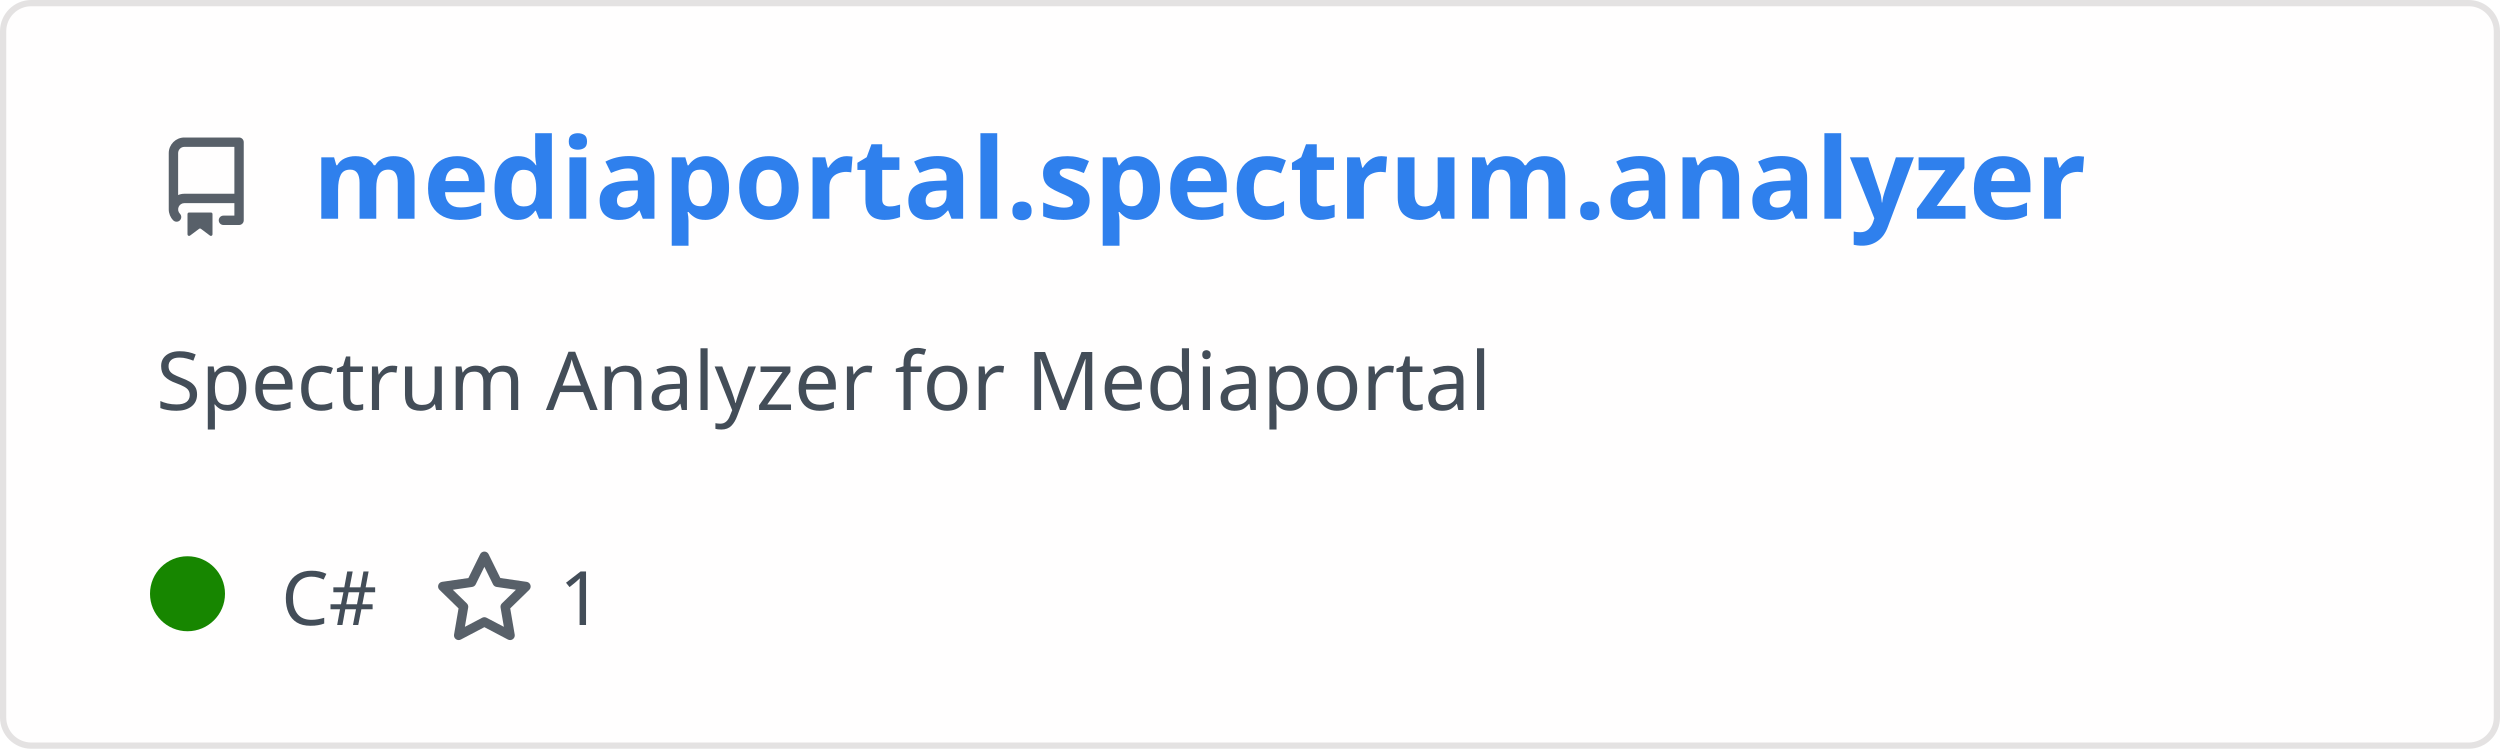
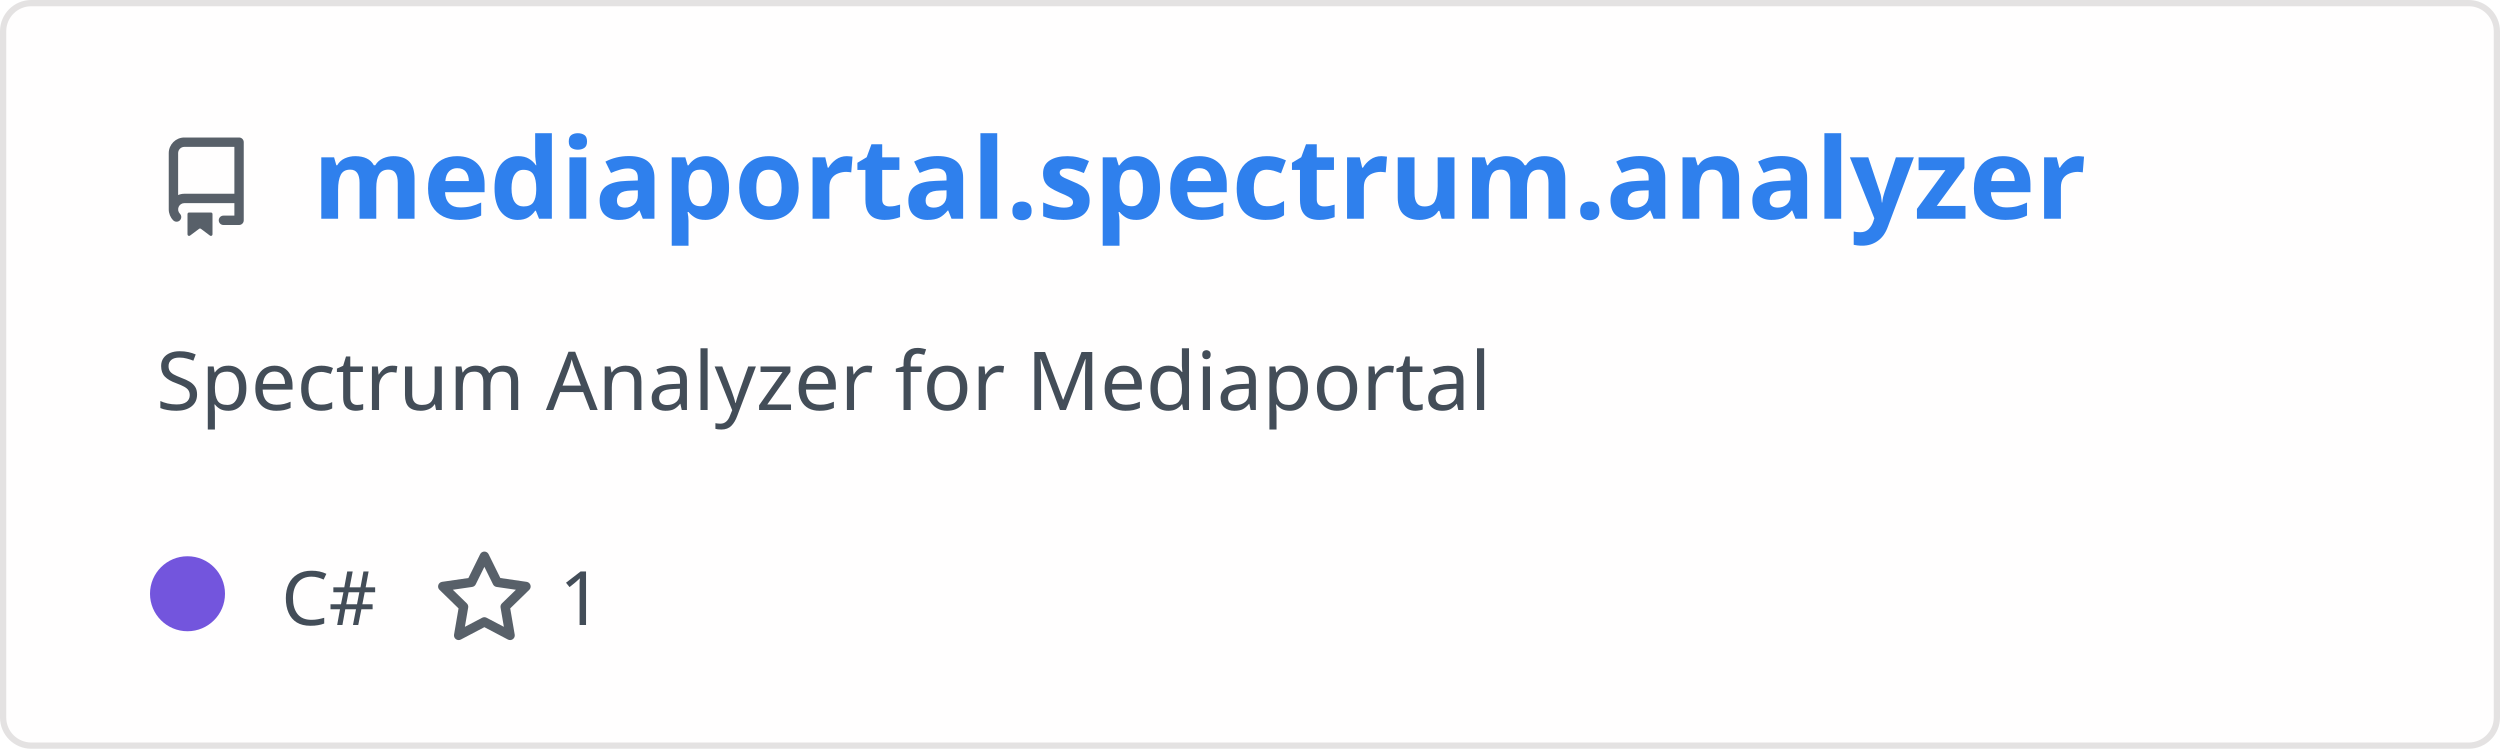
<svg xmlns="http://www.w3.org/2000/svg" width="400" height="120" viewBox="0 0 400 120" fill="none" role="img" aria-labelledby="descId">
  <style>
          .header {
            font: 600 18px 'Segoe UI', Ubuntu, Sans-Serif;
            fill: #2f80ed;
            animation: fadeInAnimation 0.8s ease-in-out forwards;
          }
          @supports(-moz-appearance: auto) {
            /* Selector detects Firefox */
            .header { font-size: 15.5px; }
          }
          
    .description {
      font: 400 13px 'Segoe UI', Ubuntu, Sans-Serif;fill: #434d58;
      
    }
    .gray { font: 400 12px 'Segoe UI', Ubuntu, Sans-Serif; fill: #434d58 }
    .badge { font: 600 11px 'Segoe UI', Ubuntu, Sans-Serif; }
    .badge rect { opacity: 0.2 }

    .stat { font: 400 12px 'Segoe UI', Ubuntu, Sans-Serif; fill: #434d58 }
    .stagger {
      opacity: 0;
      animation: fadeInAnimation 0.3s ease-in-out forwards;
    }
    .not_bold { font-weight: 400 }
    .bold { font-weight: 700 }
    .icon {
      fill: #586069;
      display: block;
    }
  

          
      /* Animations */
      @keyframes scaleInAnimation {
        from {
          transform: translate(-5px, 5px) scale(0);
        }
        to {
          transform: translate(-5px, 5px) scale(1);
        }
      }
      @keyframes fadeInAnimation {
        from {
          opacity: 0;
        }
        to {
          opacity: 1;
        }
      }
    
          * { animation-duration: 0s !important; animation-delay: 0s !important; }
        </style>
  <rect data-testid="card-bg" x="0.5" y="0.5" rx="4.5" height="99%" stroke="#e4e2e2" width="399" fill="#fffefe" stroke-opacity="1" />
  <g data-testid="card-title" transform="translate(25, 35)">
    <g transform="translate(0, 0)">
      <svg class="icon" x="0" y="-13" viewBox="0 0 16 16" version="1.1" width="16" height="16">
        <path fill-rule="evenodd" d="M2 2.5A2.5 2.5 0 014.5 0h8.75a.75.75 0 01.75.75v12.5a.75.75 0 01-.75.75h-2.5a.75.75 0 110-1.5h1.75v-2h-8a1 1 0 00-.714 1.7.75.75 0 01-1.072 1.05A2.495 2.495 0 012 11.5v-9zm10.5-1V9h-8c-.356 0-.694.074-1 .208V2.5a1 1 0 011-1h8zM5 12.25v3.25a.25.25 0 00.4.2l1.45-1.087a.25.25 0 01.3 0L8.6 15.7a.25.25 0 00.4-.2v-3.25a.25.25 0 00-.25-.25h-3.5a.25.25 0 00-.25.25z" />
      </svg>
    </g>
    <g transform="translate(25, 0)">
      <text x="0" y="0" class="header" data-testid="header">mediaportal.spectrum.analyzer</text>
    </g>
  </g>
  <g data-testid="main-card-body" transform="translate(0, 55)">
    <text class="description" x="25" y="-5">
      <tspan dy="1.2em" x="25">Spectrum Analyzer for Mediaportal</tspan>
    </text>
    <g transform="translate(30, 45)">
      <g transform="translate(0, 0)">
        <g data-testid="primary-lang">
-           <circle data-testid="lang-color" cx="0" cy="-5" r="6" fill="#178600" />
+           <circle data-testid="lang-color" cx="0" cy="-5" r="6" fill="#7355dd" />
          <text data-testid="lang-name" class="gray" x="15">C#</text>
        </g>
      </g>
      <g transform="translate(39.5, 0)">
        <g transform="translate(0, 0)">
          <svg class="icon" y="-12" viewBox="0 0 16 16" version="1.1" width="16" height="16">
            <path fill-rule="evenodd" d="M8 .25a.75.75 0 01.673.418l1.882 3.815 4.21.612a.75.75 0 01.416 1.279l-3.046 2.97.719 4.192a.75.75 0 01-1.088.791L8 12.347l-3.766 1.98a.75.75 0 01-1.088-.79l.72-4.194L.818 6.374a.75.75 0 01.416-1.28l4.21-.611L7.327.668A.75.75 0 018 .25zm0 2.445L6.615 5.5a.75.75 0 01-.564.41l-3.097.45 2.24 2.184a.75.75 0 01.216.664l-.528 3.084 2.769-1.456a.75.75 0 01.698 0l2.77 1.456-.53-3.084a.75.75 0 01.216-.664l2.24-2.183-3.096-.45a.75.75 0 01-.564-.41L8 2.694v.001z" />
          </svg>
        </g>
        <g transform="translate(20, 0)">
          <text data-testid="stargazers" class="gray">1</text>
        </g>
      </g>
    </g>
    <svg x="0" y="0">
      <g transform="translate(-3, 68)">
      
    </g>
    </svg>
  </g>
</svg>
